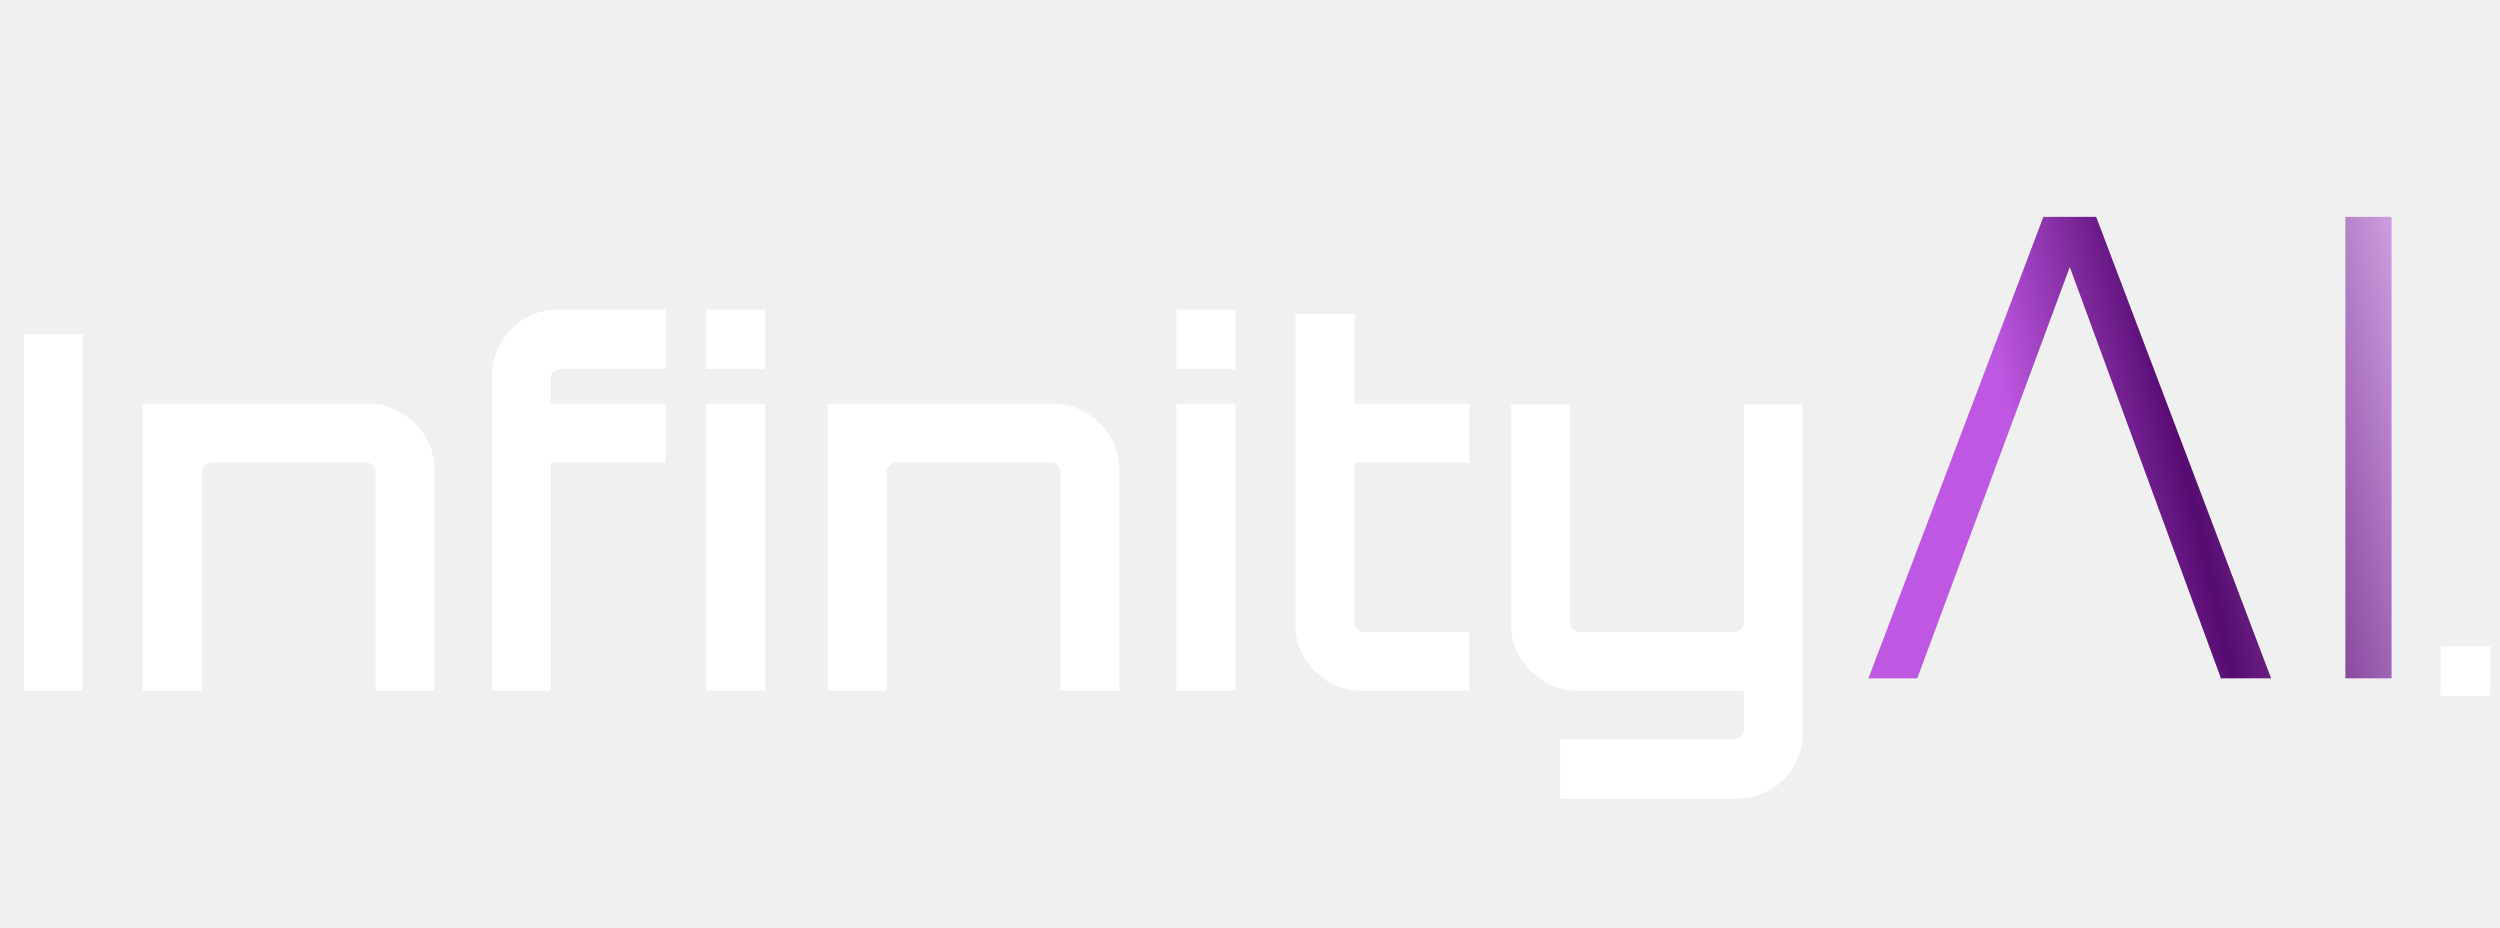
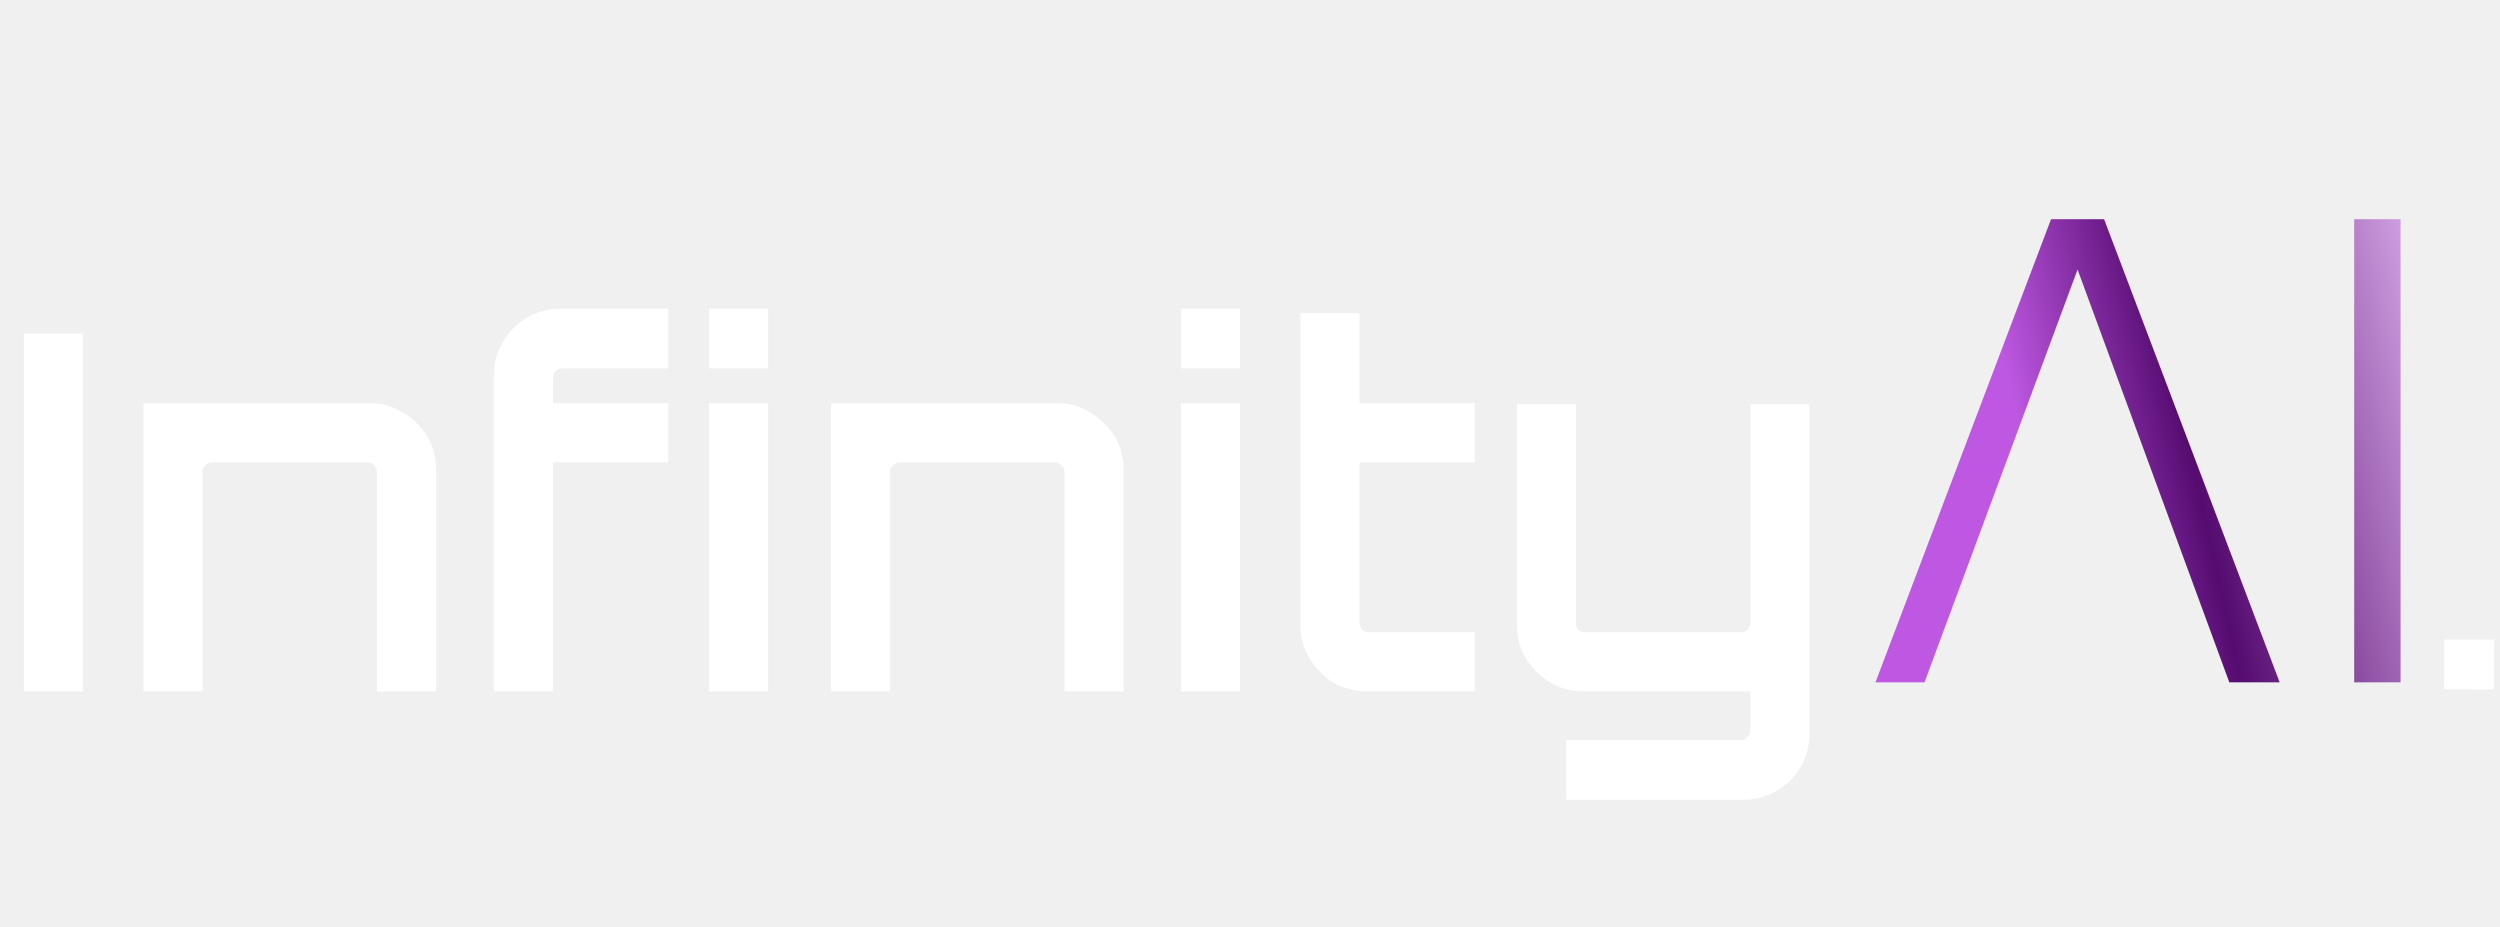
- <svg xmlns="http://www.w3.org/2000/svg" width="194" height="72" viewBox="0 0 194 72" fill="none">
-   <path d="M189.385 54.006L189.391 50.155L193.243 50.161L193.236 54.013L189.385 54.006Z" fill="white" />
-   <path d="M182.001 52.636V16.831H185.587V52.636H182.001ZM144.992 52.636L158.566 16.831L162.664 16.831L176.238 52.636H172.345L160.615 20.724L148.782 52.636L144.992 52.636Z" fill="url(#paint0_linear_33_143)" />
-   <path d="M1.844 53.605V25.945H6.416V53.605H1.844ZM11.088 53.605V31.323H28.606C29.528 31.323 30.373 31.567 31.141 32.053C31.935 32.514 32.563 33.129 33.024 33.897C33.485 34.666 33.715 35.524 33.715 36.471V53.605H29.144V36.625C29.144 36.42 29.067 36.254 28.913 36.125C28.785 35.972 28.631 35.895 28.452 35.895H16.389C16.21 35.895 16.043 35.972 15.89 36.125C15.736 36.254 15.659 36.42 15.659 36.625V53.605H11.088ZM38.183 53.605V29.172C38.183 28.224 38.413 27.366 38.874 26.598C39.335 25.804 39.95 25.177 40.718 24.716C41.512 24.255 42.383 24.024 43.331 24.024H51.667V28.634H43.484C43.279 28.634 43.1 28.711 42.946 28.865C42.818 28.993 42.754 29.146 42.754 29.326V31.323H51.667V35.895H42.754V53.605H38.183ZM54.811 53.605V31.323H59.382V53.605H54.811ZM54.811 28.634V24.024H59.382V28.634H54.811ZM64.238 53.605V31.323H81.756C82.678 31.323 83.524 31.567 84.292 32.053C85.086 32.514 85.713 33.129 86.174 33.897C86.635 34.666 86.866 35.524 86.866 36.471V53.605H82.294V36.625C82.294 36.42 82.217 36.254 82.064 36.125C81.936 35.972 81.782 35.895 81.603 35.895H69.54C69.361 35.895 69.194 35.972 69.04 36.125C68.887 36.254 68.81 36.42 68.81 36.625V53.605H64.238ZM91.295 53.605V31.323H95.867V53.605H91.295ZM91.295 28.634V24.024H95.867V28.634H91.295ZM105.682 53.605C104.734 53.605 103.863 53.375 103.07 52.914C102.301 52.427 101.687 51.8 101.226 51.031C100.764 50.263 100.534 49.405 100.534 48.457V24.37H105.106V31.323H114.018V35.895H105.106V48.304C105.106 48.509 105.17 48.688 105.298 48.842C105.451 48.97 105.631 49.034 105.836 49.034H114.018V53.605H105.682ZM121.069 61.98V57.37H134.63C134.809 57.37 134.963 57.293 135.091 57.14C135.245 57.011 135.322 56.858 135.322 56.679V53.605H122.413C121.491 53.605 120.633 53.375 119.839 52.914C119.071 52.427 118.444 51.8 117.957 51.031C117.496 50.263 117.266 49.405 117.266 48.457V31.4H121.837V48.304C121.837 48.509 121.901 48.688 122.029 48.842C122.183 48.97 122.362 49.034 122.567 49.034H134.63C134.809 49.034 134.963 48.97 135.091 48.842C135.245 48.688 135.322 48.509 135.322 48.304V31.4H139.893V56.832C139.893 57.806 139.663 58.676 139.202 59.445C138.766 60.213 138.152 60.828 137.358 61.289C136.589 61.75 135.731 61.98 134.784 61.98H121.069Z" fill="white" />
+ <svg xmlns="http://www.w3.org/2000/svg" width="642" height="238" viewBox="0 0 642 238" fill="none">
+   <path d="M627.656 177.019L627.677 164.225L640.471 164.245L640.45 177.039L627.656 177.019Z" fill="white" />
+   <path d="M604.556 175.216V56.282H616.467V175.216H604.556ZM481.622 175.216L526.711 56.282H540.323L585.412 175.216H572.481L533.517 69.214L494.213 175.216L481.622 175.216Z" fill="url(#paint0_linear_33_143)" />
+   <path d="M6.125 177.549V85.669H21.311V177.549H6.125ZM36.83 177.549V103.535H95.02C98.083 103.535 100.89 104.343 103.443 105.96C106.08 107.491 108.164 109.533 109.695 112.085C111.227 114.637 111.992 117.487 111.992 120.635V177.549H96.807V121.145C96.807 120.465 96.552 119.912 96.041 119.486C95.616 118.976 95.105 118.721 94.51 118.721H54.44C53.844 118.721 53.291 118.976 52.781 119.486C52.271 119.912 52.015 120.465 52.015 121.145V177.549H36.83ZM126.832 177.549V96.389C126.832 93.241 127.598 90.391 129.129 87.839C130.661 85.202 132.702 83.117 135.255 81.586C137.892 80.055 140.784 79.289 143.932 79.289H171.624V94.602H144.443C143.762 94.602 143.166 94.858 142.656 95.368C142.231 95.793 142.018 96.304 142.018 96.899V103.535H171.624V118.721H142.018V177.549H126.832ZM182.066 177.549V103.535H197.251V177.549H182.066ZM182.066 94.602V79.289H197.251V94.602H182.066ZM213.381 177.549V103.535H271.572C274.634 103.535 277.442 104.343 279.994 105.96C282.631 107.491 284.716 109.533 286.247 112.085C287.778 114.637 288.544 117.487 288.544 120.635V177.549H273.358V121.145C273.358 120.465 273.103 119.912 272.593 119.486C272.167 118.976 271.657 118.721 271.061 118.721H230.992C230.396 118.721 229.843 118.976 229.333 119.486C228.822 119.912 228.567 120.465 228.567 121.145V177.549H213.381ZM303.256 177.549V103.535H318.442V177.549H303.256ZM303.256 94.602V79.289H318.442V94.602H303.256ZM351.045 177.549C347.898 177.549 345.005 176.784 342.368 175.252C339.816 173.636 337.774 171.552 336.243 168.999C334.711 166.447 333.946 163.597 333.946 160.449V80.438H349.131V103.535H378.737V118.721H349.131V159.939C349.131 160.62 349.344 161.215 349.769 161.726C350.28 162.151 350.875 162.364 351.556 162.364H378.737V177.549H351.045ZM402.157 205.368V190.055H447.203C447.799 190.055 448.309 189.8 448.735 189.29C449.245 188.864 449.5 188.354 449.5 187.758V177.549H406.623C403.56 177.549 400.71 176.784 398.073 175.252C395.521 173.636 393.437 171.552 391.82 168.999C390.289 166.447 389.523 163.597 389.523 160.449V103.79H404.709V159.939C404.709 160.62 404.921 161.215 405.347 161.726C405.857 162.151 406.453 162.364 407.133 162.364H447.203C447.799 162.364 448.309 162.151 448.735 161.726C449.245 161.215 449.5 160.62 449.5 159.939V103.79H464.686V188.269C464.686 191.501 463.92 194.394 462.389 196.946C460.943 199.498 458.901 201.54 456.264 203.071C453.711 204.603 450.861 205.368 447.714 205.368H402.157Z" fill="white" />
  <defs>
-     <linearGradient id="paint0_linear_33_143" x1="193.948" y1="53.024" x2="161.999" y2="60.067" gradientUnits="userSpaceOnUse">
+     <linearGradient id="paint0_linear_33_143" x1="644.239" y1="176.13" x2="538.116" y2="199.527" gradientUnits="userSpaceOnUse">
      <stop stop-color="#D0A0E1" />
      <stop offset="0.615" stop-color="#550B70" />
      <stop offset="1" stop-color="#BE58E2" />
    </linearGradient>
  </defs>
</svg>
